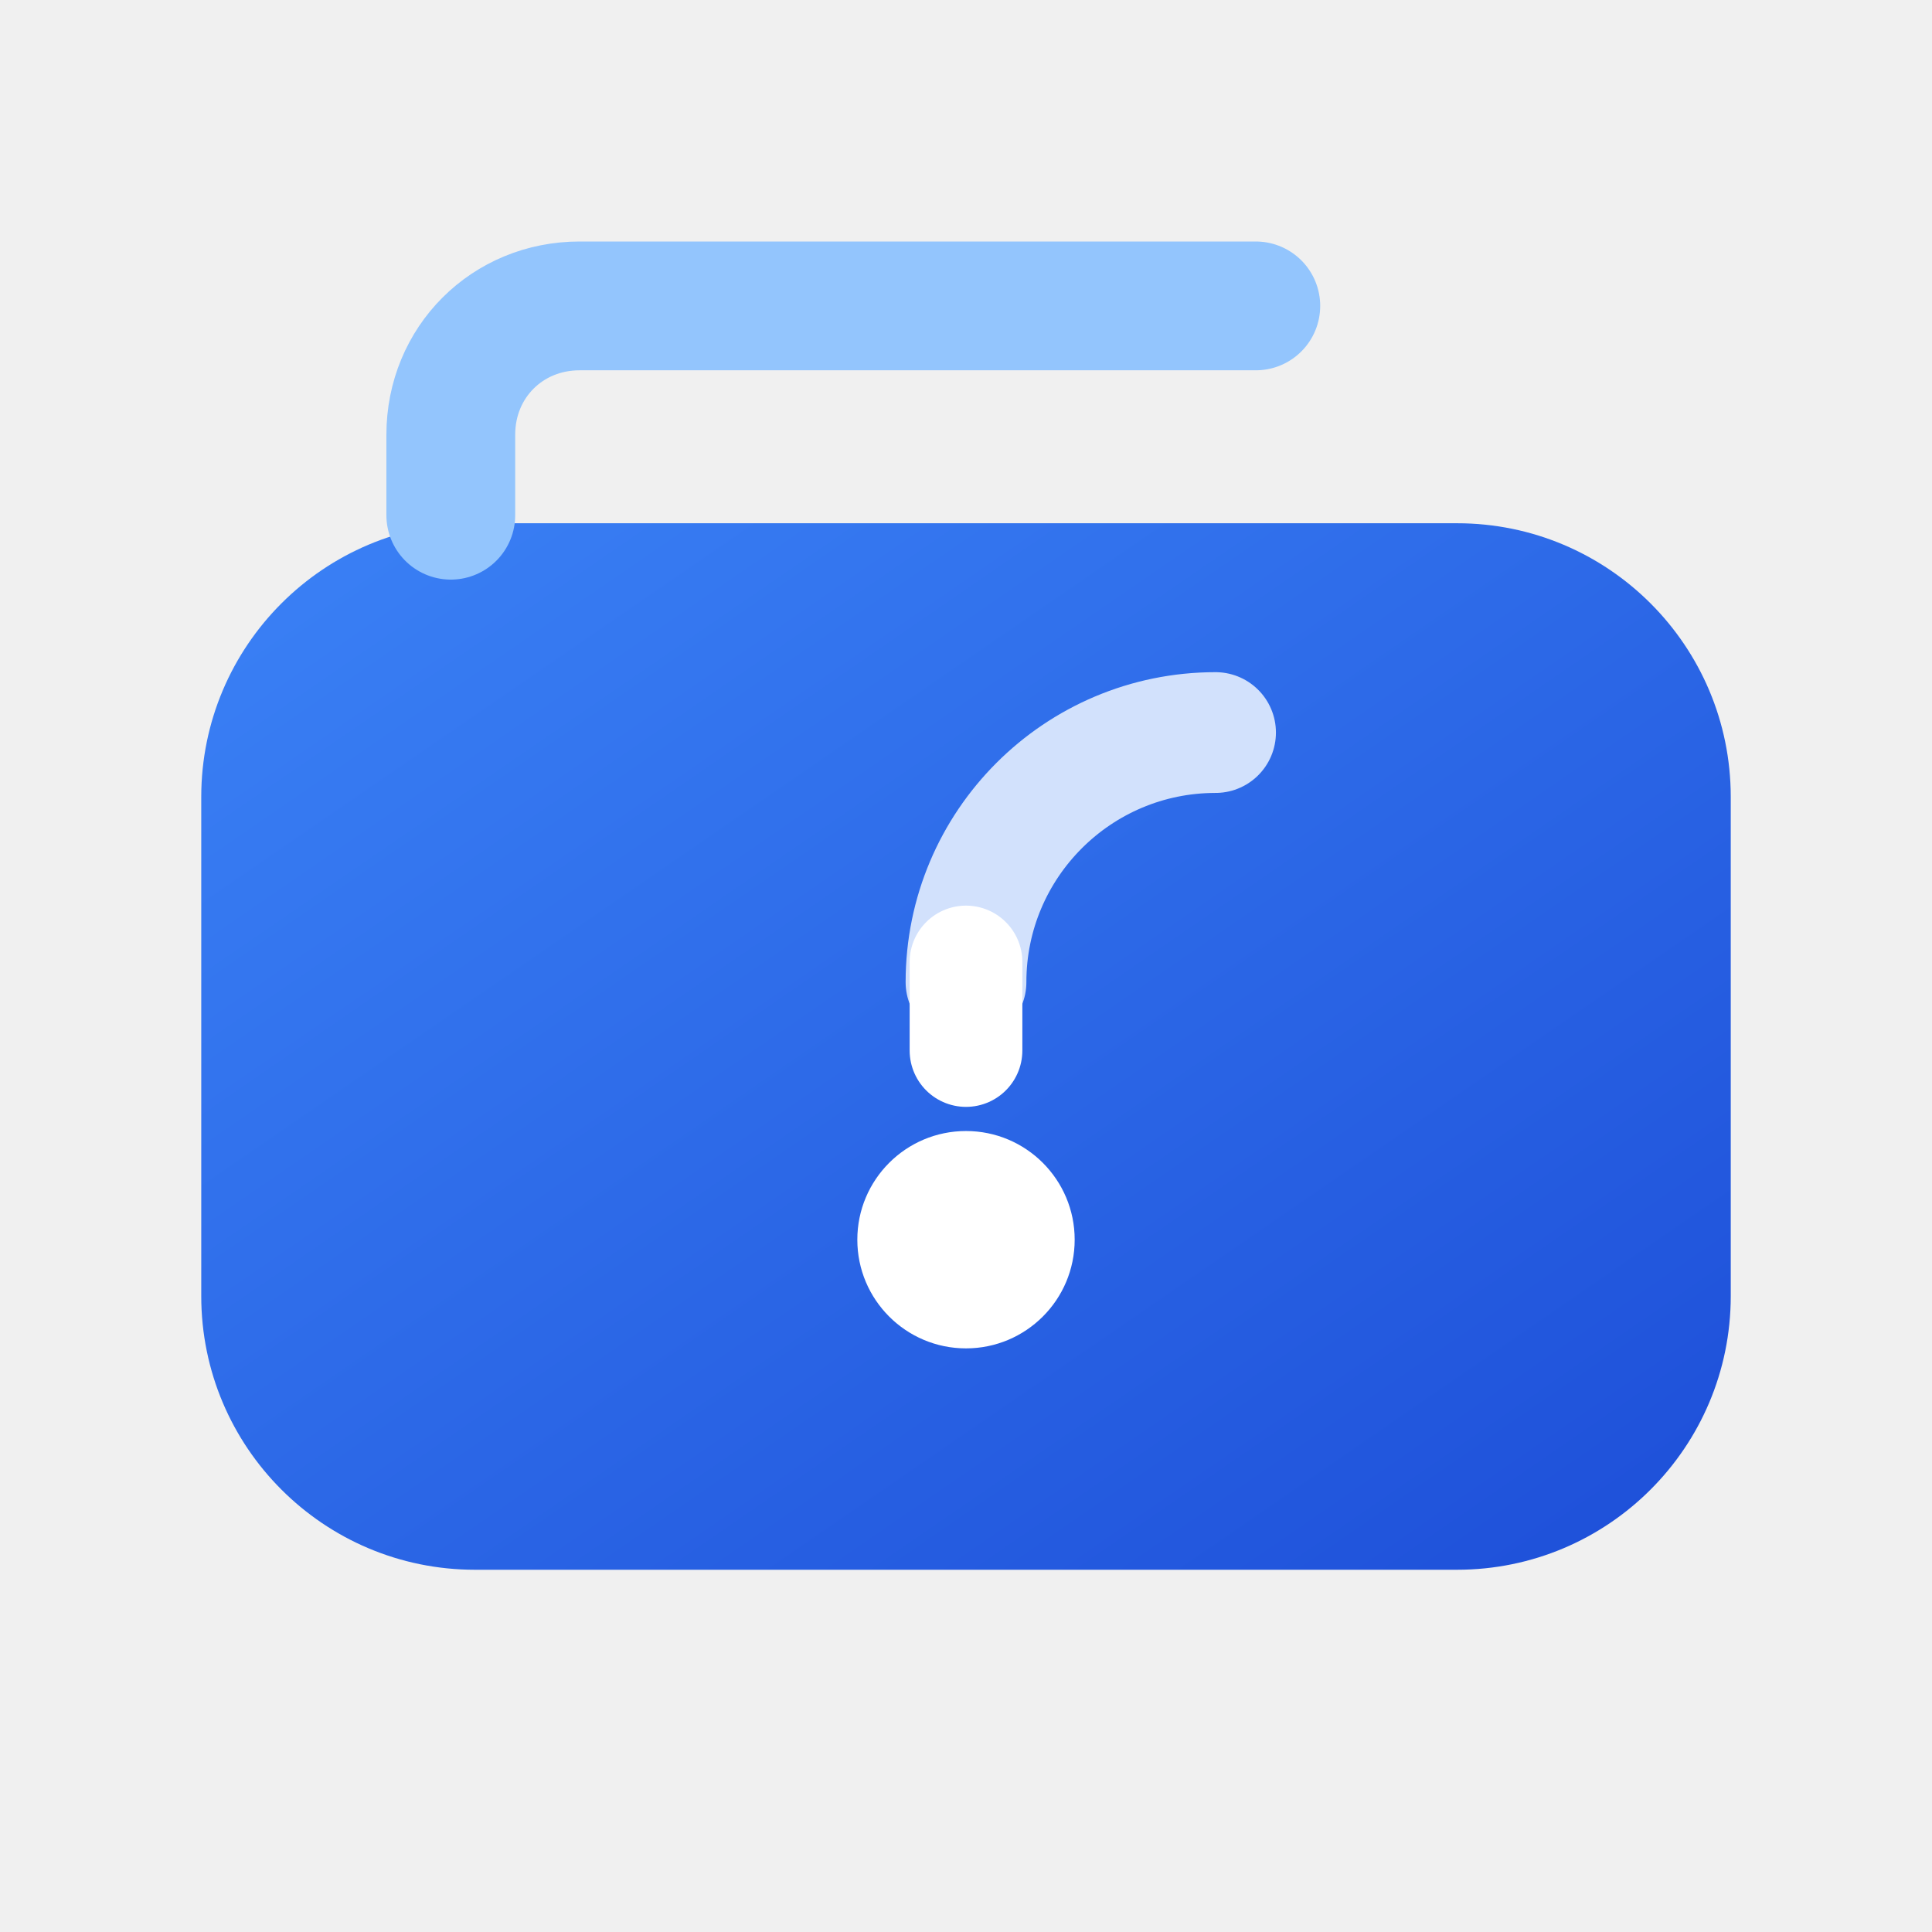
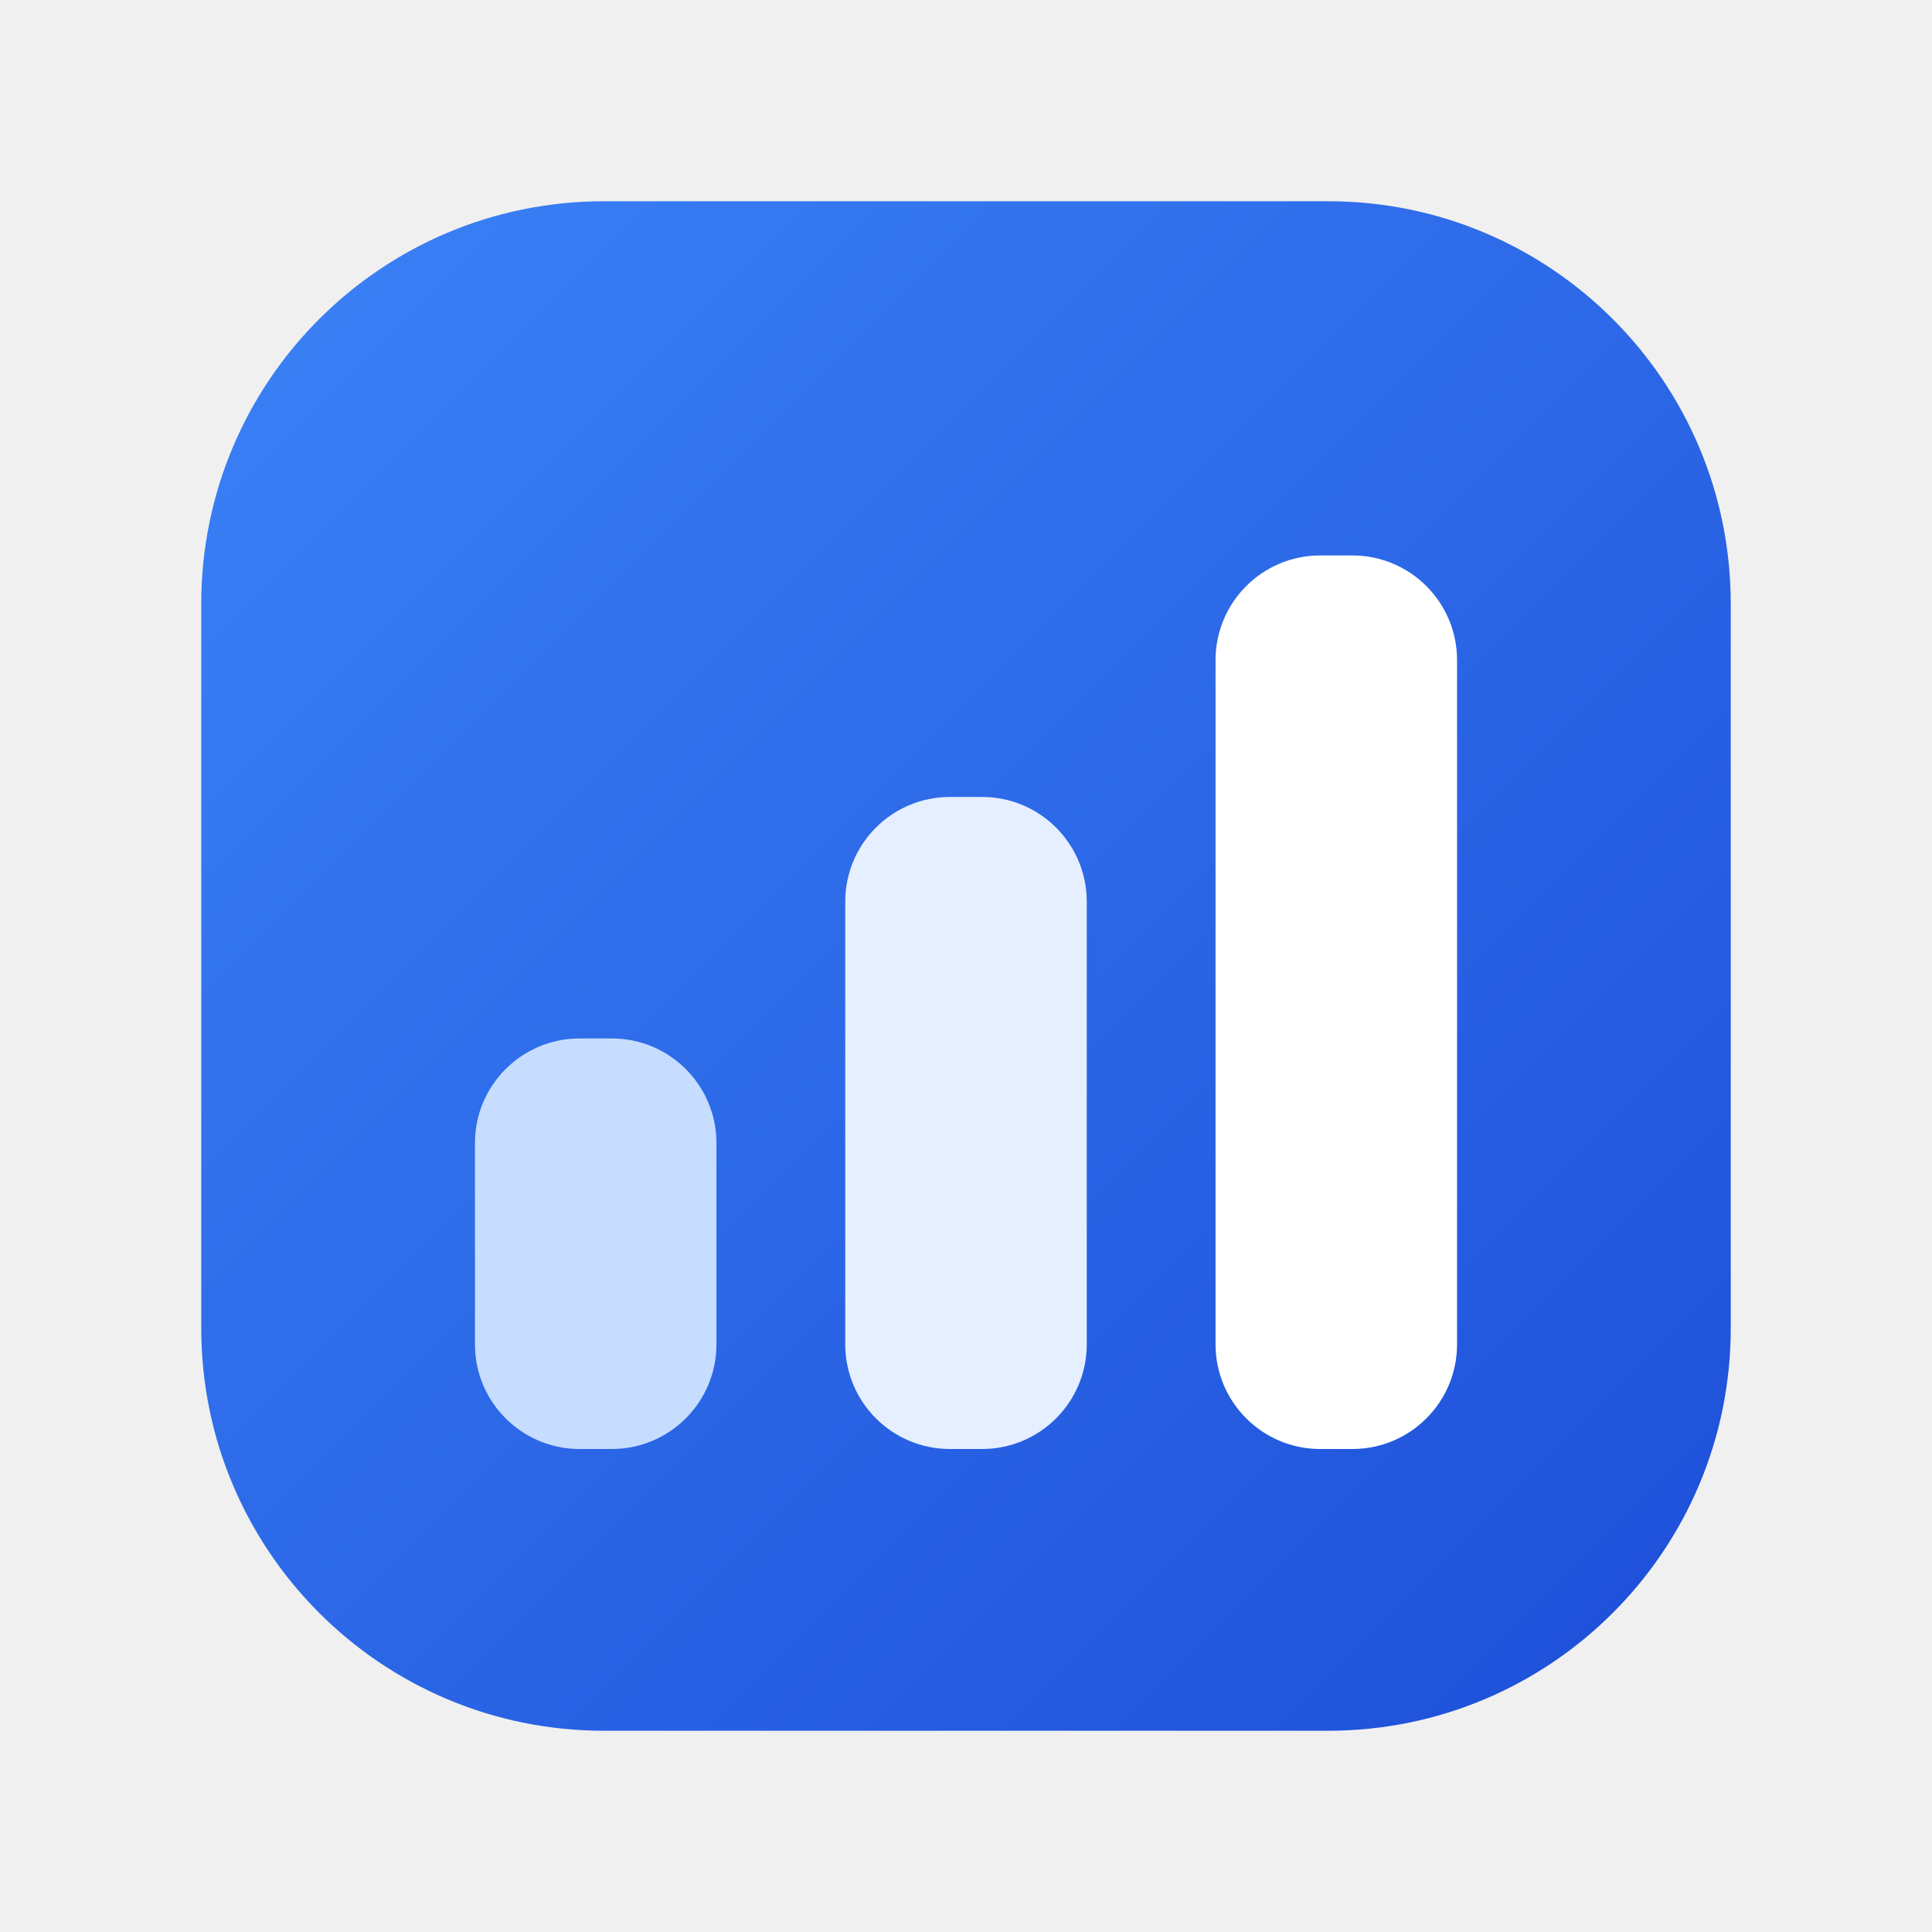
<svg xmlns="http://www.w3.org/2000/svg" viewBox="0 0 24 24" width="24" height="24" role="img" aria-label="Account usage">
  <defs>
-     <linearGradient id="aup-wallet" x1="0" y1="0" x2="1" y2="1">
+     <linearGradient id="aup-usage" x1="0" y1="0" x2="1" y2="1">
      <stop offset="0" stop-color="#3b82f6" />
      <stop offset="1" stop-color="#1d4ed8" />
    </linearGradient>
  </defs>
-   <rect x="2.5" y="6.5" width="19" height="13" rx="3.4" fill="url(#aup-wallet)" />
-   <path d="M5.6 6.4V5.4c0-.9.7-1.6 1.6-1.6h8.4" fill="none" stroke="#93c5fd" stroke-width="1.6" stroke-linecap="round" />
-   <path d="M12 12.2a3.1 3.1 0 0 1 3.1-3.1" fill="none" stroke="#eff6ff" stroke-width="1.5" stroke-linecap="round" opacity="0.85" />
-   <circle cx="12" cy="15.4" r="1.35" fill="#ffffff" />
-   <path d="M12 13.05v-1.1" fill="none" stroke="#ffffff" stroke-width="1.4" stroke-linecap="round" />
+   <rect x="2.5" y="2.5" width="19" height="19" rx="5" fill="url(#aup-usage)" />
+   <rect x="5.9" y="12.9" width="3" height="5.1" rx="1.3" fill="#c7ddff" />
+   <rect x="10.5" y="9.9" width="3" height="8.1" rx="1.3" fill="#e6efff" />
+   <rect x="15.1" y="6.9" width="3" height="11.1" rx="1.3" fill="#ffffff" />
</svg>
